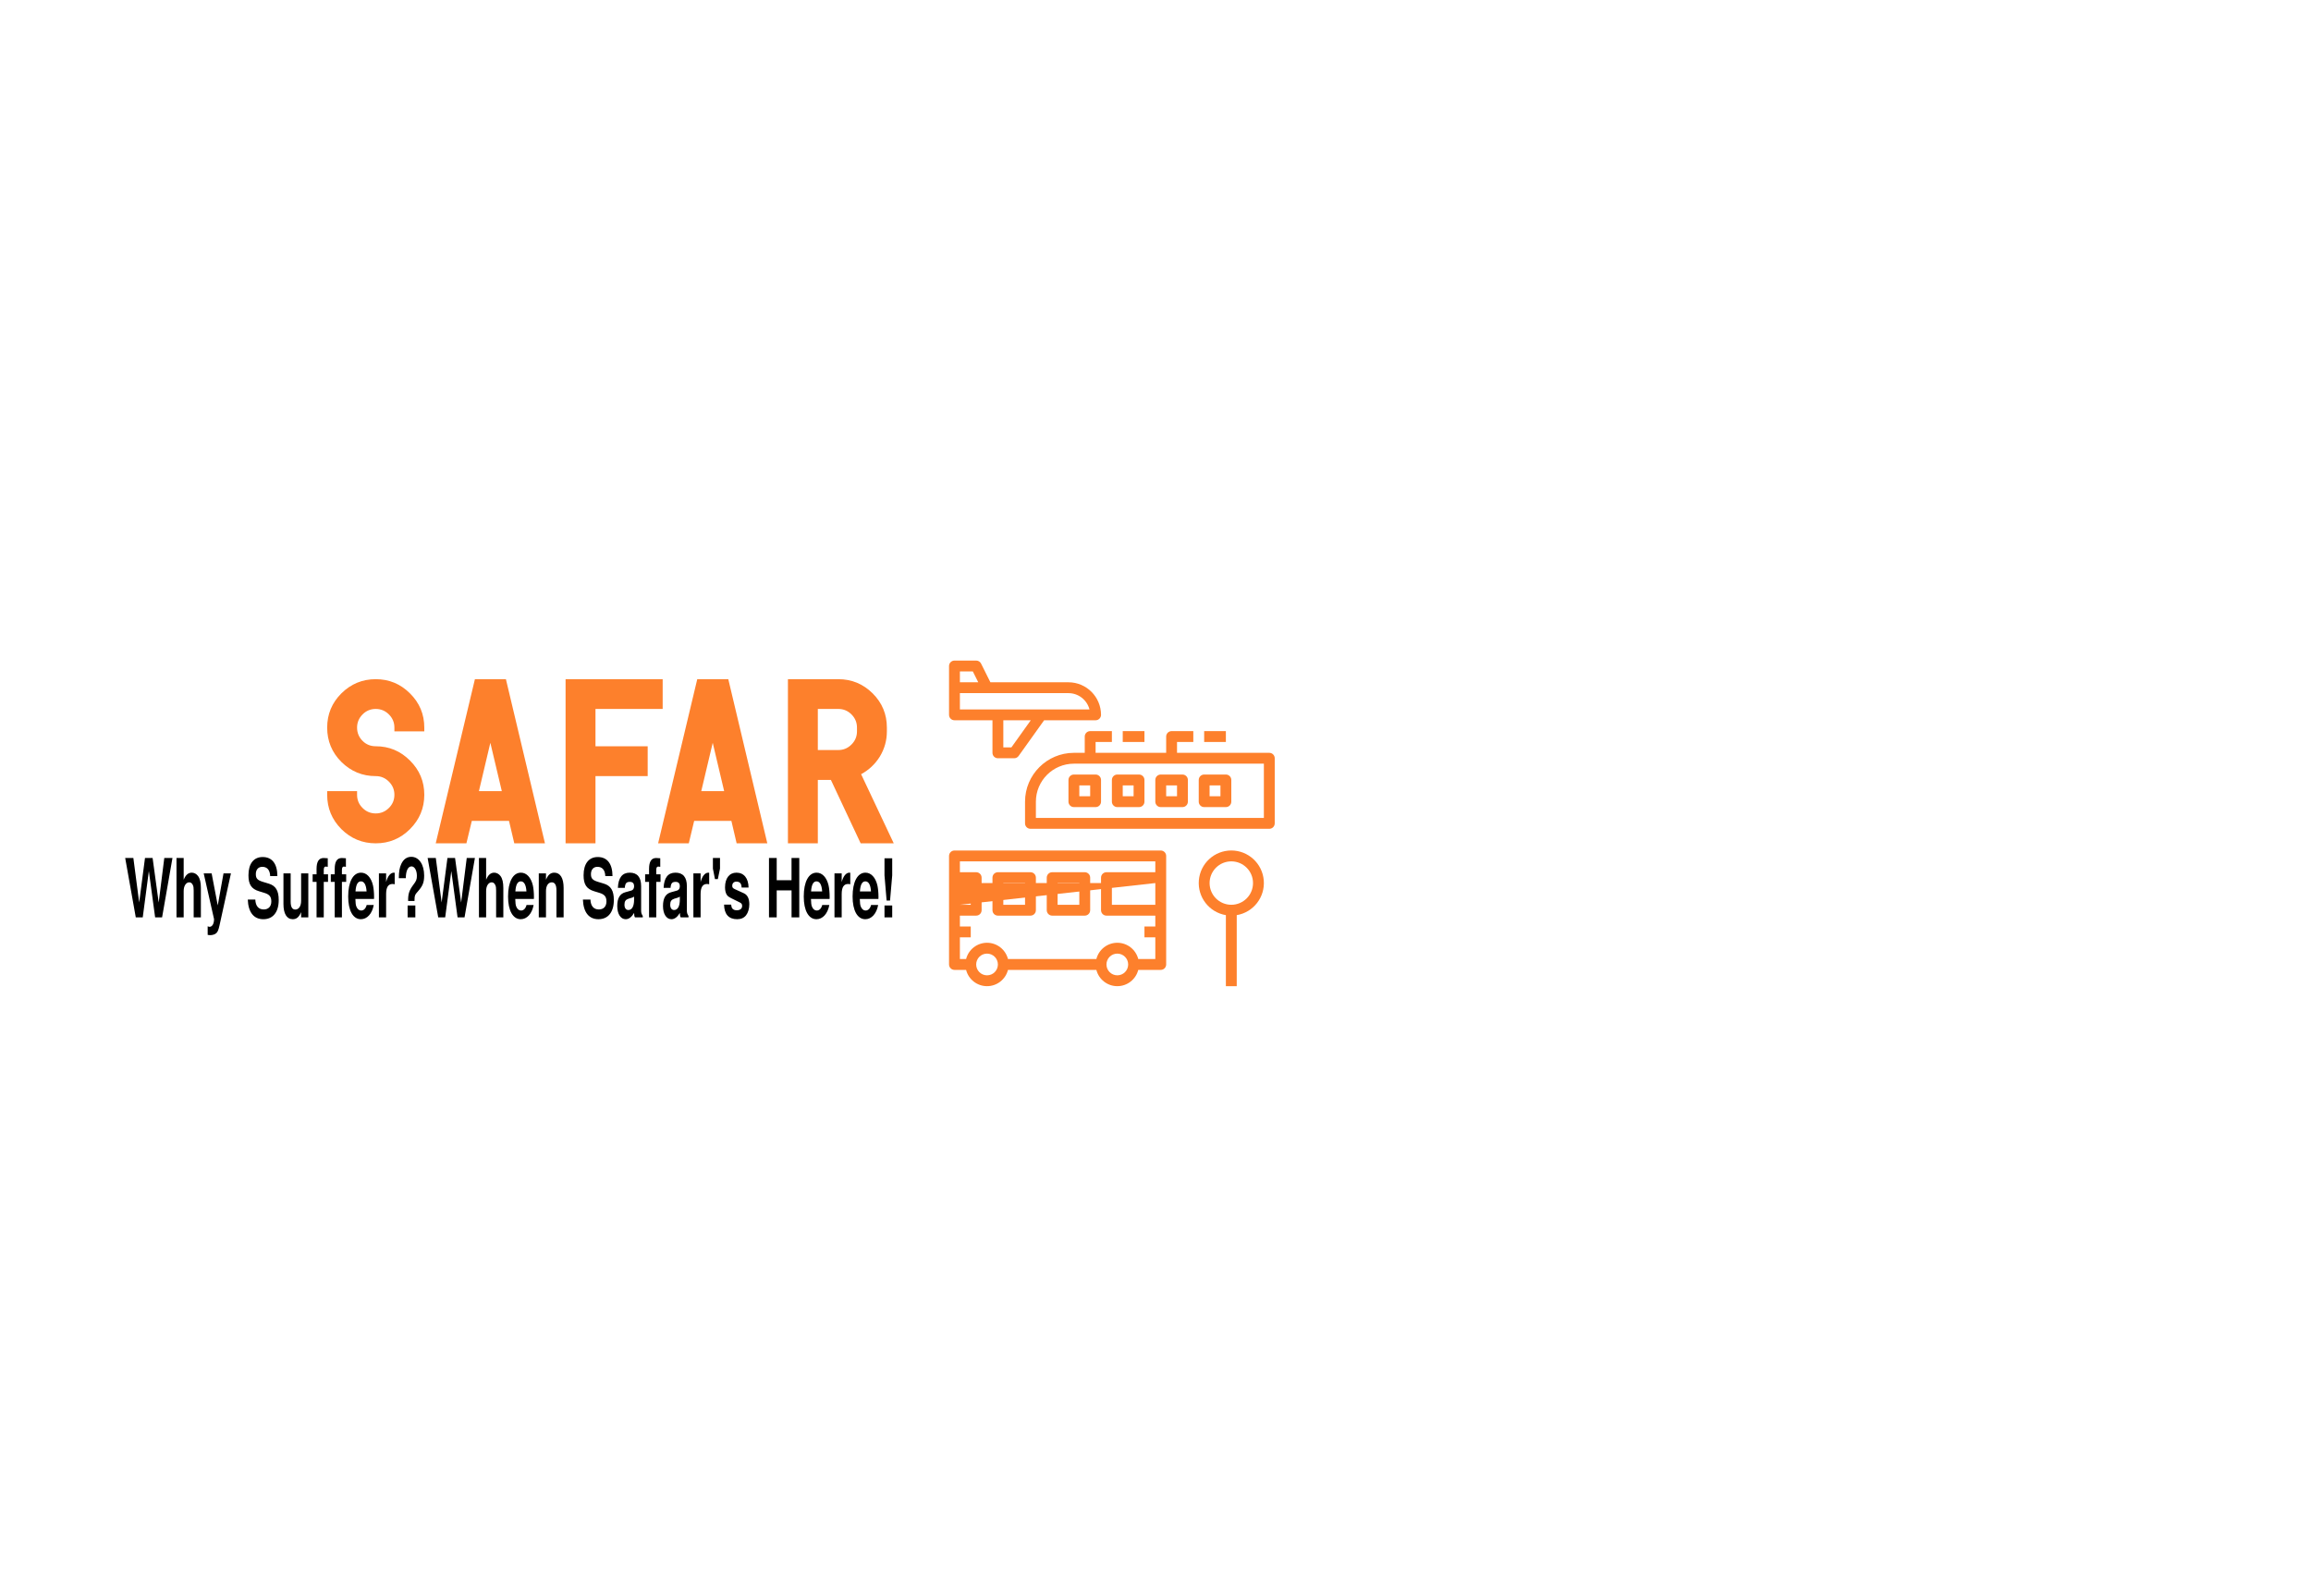
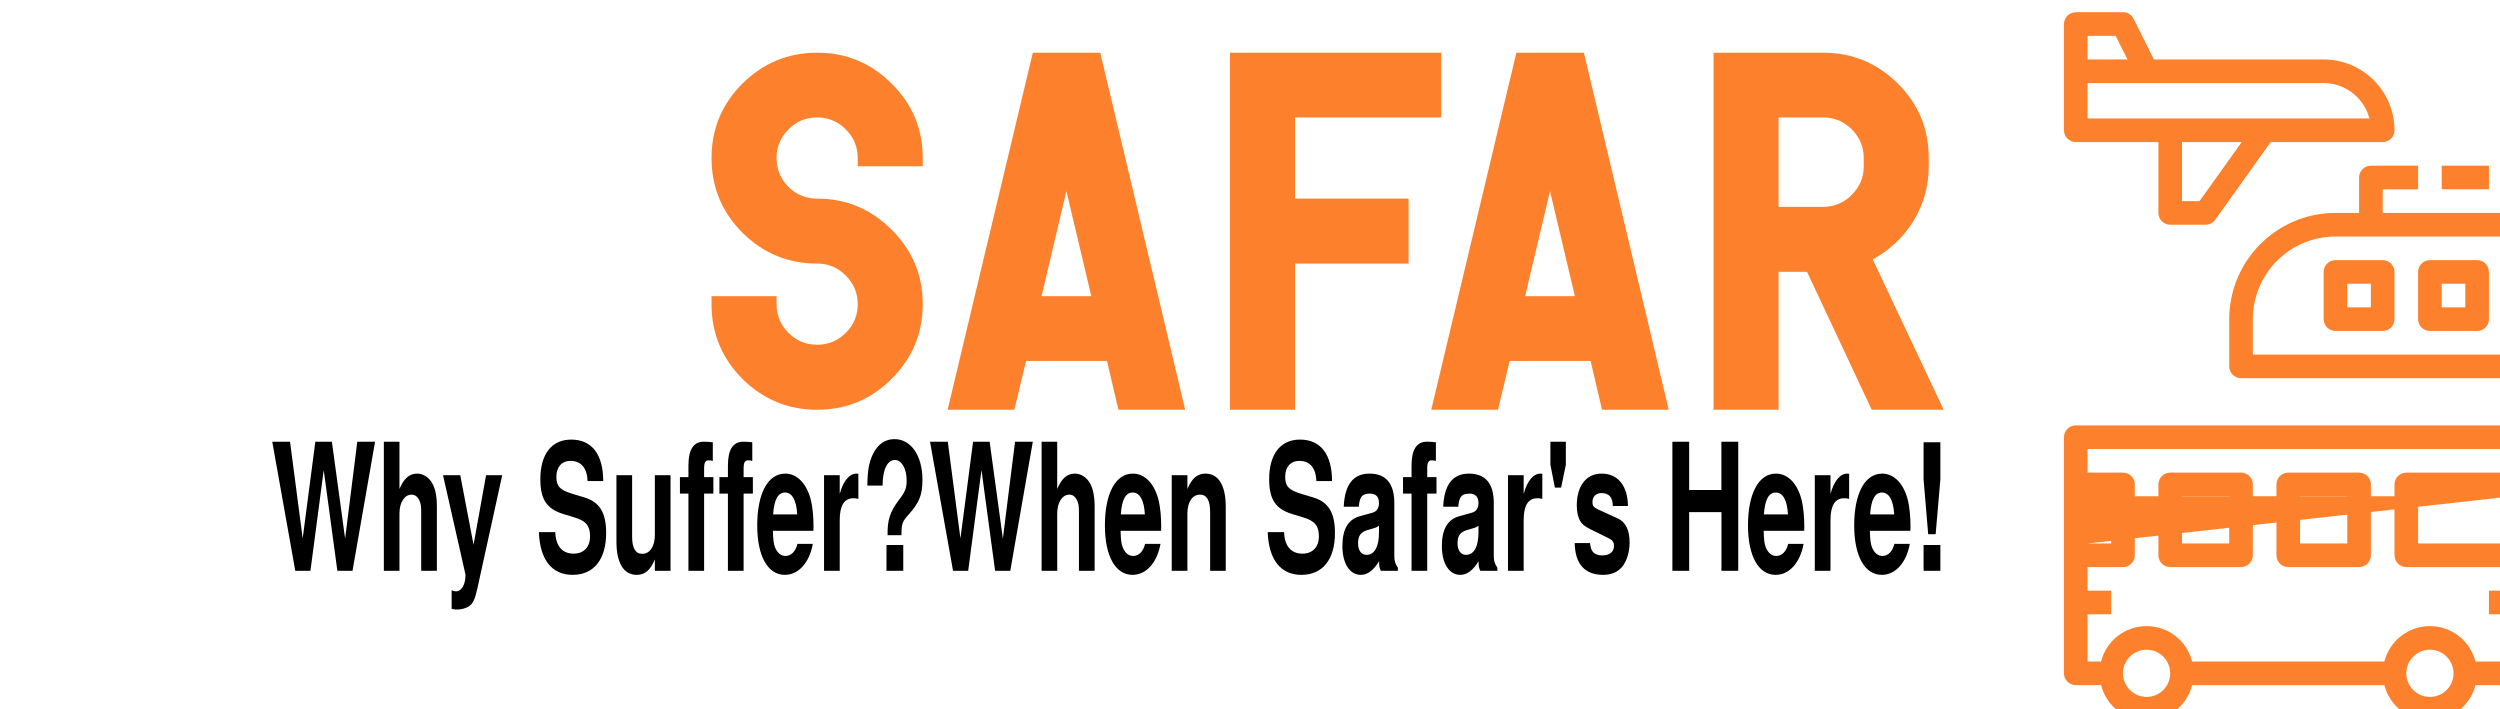
- <svg xmlns="http://www.w3.org/2000/svg" width="NaN" height="70">
+ <svg xmlns="http://www.w3.org/2000/svg" width="NaN" height="80">
  <g>
-     <rect fill="none" id="canvas_background" height="402" width="582" y="-1" x="-1" />
+     <rect fill="none" id="canvas_background" height="82" width="NaN" y="-1" x="-1" />
  </g>
  <g>
    <g id="svg_1" transform="translate(-20,-16) scale(0.75) " class="logo-container-box logoContainerBox">
      <g transform="scale(1.09362) translate(-130,-170) " id="svg_2" class="containerBody">
        <g id="svg_3" transform="scale(1) translate(0,0) " class="sampleIconBox">
          <g id="svg_4" fill="#fd802c" transform="scale(1.666666) translate(265.4667,112) " class="sampleIcons_1">
            <g id="svg_5">
              <path id="svg_6" d="m61,19l-17,0l0,-2l3,0l0,-2l-4,0a1,1 0 0 0 -1,1l0,3l-13,0l0,-2l3,0l0,-2l-4,0a1,1 0 0 0 -1,1l0,3l-2,0a9.011,9.011 0 0 0 -9,9l0,4a1,1 0 0 0 1,1l44,0a1,1 0 0 0 1,-1l0,-12a1,1 0 0 0 -1,-1zm-1,12l-42,0l0,-3a7.008,7.008 0 0 1 7,-7l35,0l0,10z" />
              <path id="svg_7" d="m24,24l0,4a1,1 0 0 0 1,1l4,0a1,1 0 0 0 1,-1l0,-4a1,1 0 0 0 -1,-1l-4,0a1,1 0 0 0 -1,1zm2,1l2,0l0,2l-2,0l0,-2z" />
              <path id="svg_8" d="m33,29l4,0a1,1 0 0 0 1,-1l0,-4a1,1 0 0 0 -1,-1l-4,0a1,1 0 0 0 -1,1l0,4a1,1 0 0 0 1,1zm1,-4l2,0l0,2l-2,0l0,-2z" />
              <path id="svg_9" d="m41,29l4,0a1,1 0 0 0 1,-1l0,-4a1,1 0 0 0 -1,-1l-4,0a1,1 0 0 0 -1,1l0,4a1,1 0 0 0 1,1zm1,-4l2,0l0,2l-2,0l0,-2z" />
              <path id="svg_10" d="m49,29l4,0a1,1 0 0 0 1,-1l0,-4a1,1 0 0 0 -1,-1l-4,0a1,1 0 0 0 -1,1l0,4a1,1 0 0 0 1,1zm1,-4l2,0l0,2l-2,0l0,-2z" />
              <path id="svg_11" d="m21,49l6,0a1,1 0 0 0 1,-1l0,-6a1,1 0 0 0 -1,-1l-6,0a1,1 0 0 0 -1,1l0,6a1,1 0 0 0 1,1zm1,-6l4,0l0,4l-4,0l0,-4z" />
              <path id="svg_12" d="m11,49l6,0a1,1 0 0 0 1,-1l0,-6a1,1 0 0 0 -1,-1l-6,0a1,1 0 0 0 -1,1l0,6a1,1 0 0 0 1,1zm1,-6l4,0l0,4l-4,0l0,-4z" />
              <path id="svg_13" d="m3,13l7,0l0,6a1,1 0 0 0 1,1l3,0a1,1 0 0 0 0.814,-0.419l4.701,-6.581l9.485,0a1,1 0 0 0 1,-1a6.006,6.006 0 0 0 -6,-6l-14.382,0l-1.718,-3.447a1,1 0 0 0 -0.9,-0.553l-4,0a1,1 0 0 0 -1,1l0,9a1,1 0 0 0 1,1zm10.485,5l-1.485,0l0,-5l5.057,0l-3.572,5zm14.388,-7l-23.873,0l0,-3l20,0a4.007,4.007 0 0 1 3.873,3zm-23.873,-7l2.382,0l1,2l-3.382,0l0,-2z" />
              <rect id="svg_14" height="2" width="4" y="15" x="34" />
              <rect id="svg_15" height="2" width="4" y="15" x="49" />
              <path id="svg_16" d="m55,62l0,-13.09a6,6 0 1 0 -2,0l0,13.09l2,0zm-5,-19a4,4 0 1 1 4,4a4,4 0 0 1 -4,-4z" />
              <path id="svg_17" d="m3,59l2.142,0a3.981,3.981 0 0 0 7.716,0l16.284,0a3.981,3.981 0 0 0 7.716,0l4.142,0a1,1 0 0 0 1,-1l0,-20a1,1 0 0 0 -1,-1l-38,0a1,1 0 0 0 -1,1l0,20a1,1 0 0 0 1,1zm6,1a2,2 0 1 1 2,-2a2,2 0 0 1 -2,2zm24,0a2,2 0 1 1 2,-2a2,2 0 0 1 -2,2zm7,-13l-8,0l0,-4l8,0l0,4zm0,-8l0,2l-9,0a1,1 0 0 0 -1,1l0,6a1,1 0 0 0 1,1l9,0l0,2l-2,0l0,2l2,0l0,4l-3.142,0a3.981,3.981 0 0 0 -7.716,0l-16.284,0a3.981,3.981 0 0 0 -7.716,0l-1.142,0l0,-4l2,0l0,-2l-2,0l0,-2l3,0a1,1 0 0 0 1,-1l0,-6a1,1 0 0 0 -1,-1l-3,0l0,-2l36,0zm0,4l-34,0l0,4l-2,0l36,-4z" />
            </g>
          </g>
        </g>
        <g id="svg_18" transform="scale(1) translate(0.00002746582,6.125) " class="sampleTexts_1">
          <g id="svg_19" fill="#fd802c" transform="scale(1) translate(251.68,240) " class="logo--name svgLogoName_1 logoNameBox">
            <path id="svg_20" d="m18.07,-50.41l0,0q-6.15,0 -10.55,4.36l0,0l0,0q-4.36,4.35 -4.36,10.51l0,0l0,0q0,6.18 4.36,10.54l0,0l0,0q4.4,4.36 10.55,4.36l0,0l0,0q2.36,0 4.04,1.69l0,0l0,0q1.69,1.69 1.69,4.04l0,0l0,0q0,2.39 -1.69,4.05l0,0l0,0q-1.68,1.68 -4.04,1.68l0,0l0,0q-2.39,0 -4.04,-1.68l0,0l0,0q-1.69,-1.66 -1.69,-4.05l0,0l0,-1.12l-9.18,0l0,1.12l0,0q0,6.16 4.36,10.55l0,0l0,0q4.4,4.36 10.55,4.36l0,0l0,0q6.15,0 10.51,-4.36l0,0l0,0q4.4,-4.39 4.4,-10.55l0,0l0,0q0,-6.15 -4.4,-10.51l0,0l0,0q-4.36,-4.39 -10.51,-4.39l0,0l0,0q-2.39,0 -4.04,-1.65l0,0l0,0q-1.69,-1.69 -1.69,-4.08l0,0l0,0q0,-2.36 1.69,-4.05l0,0l0,0q1.65,-1.68 4.04,-1.68l0,0l0,0q2.36,0 4.04,1.68l0,0l0,0q1.69,1.69 1.69,4.05l0,0l0,1.16l9.18,0l0,-1.16l0,0q0,-6.16 -4.4,-10.51l0,0l0,0q-4.36,-4.36 -10.51,-4.36l0,0zm39.97,0l-9.52,0l-12.03,50.41l9.42,0l1.66,-6.89l11.42,0l1.62,6.89l9.42,0l-11.99,-50.41zm-8.29,34.38l3.51,-14.84l3.52,14.84l-7.03,0zm56.42,-34.38l-29.81,0l0,50.41l9.18,0l0,-20.64l16.03,0l0,-9.17l-16.03,0l0,-11.46l20.63,0l0,-9.14zm20.15,0l-9.53,0l-12.02,50.41l9.42,0l1.65,-6.89l11.43,0l1.61,6.89l9.42,0l-11.98,-50.41zm-8.3,34.38l3.52,-14.84l3.51,14.84l-7.03,0zm42.08,-12.62l-6.29,0l0,-12.62l6.29,0l0,0q2.36,0 4.04,1.68l0,0l0,0q1.69,1.69 1.69,4.05l0,0l0,1.16l0,0q0,2.35 -1.69,4.04l0,0l0,0q-1.68,1.69 -4.04,1.69l0,0zm6.86,28.65l10.16,0l-10.02,-21.23l0,0q3.58,-1.94 5.73,-5.38l0,0l0,0q2.18,-3.59 2.18,-7.77l0,0l0,-1.16l0,0q0,-6.16 -4.36,-10.51l0,0l0,0q-4.4,-4.36 -10.55,-4.36l0,0l-15.47,0l0,50.41l9.18,0l0,-19.48l4.01,0l9.14,19.48z" />
          </g>
        </g>
      </g>
    </g>
    <text font-weight="bold" stroke="#000" transform="matrix(0.4319394,0,0,0.6833845,61.13754,24.18523) " xml:space="preserve" text-anchor="start" font-family="Helvetica, Arial, sans-serif" font-size="30" id="svg_21" y="59.849" x="-68.941" stroke-width="0" fill="#000000">Why Suffer?When Safar's Here!</text>
  </g>
</svg>
